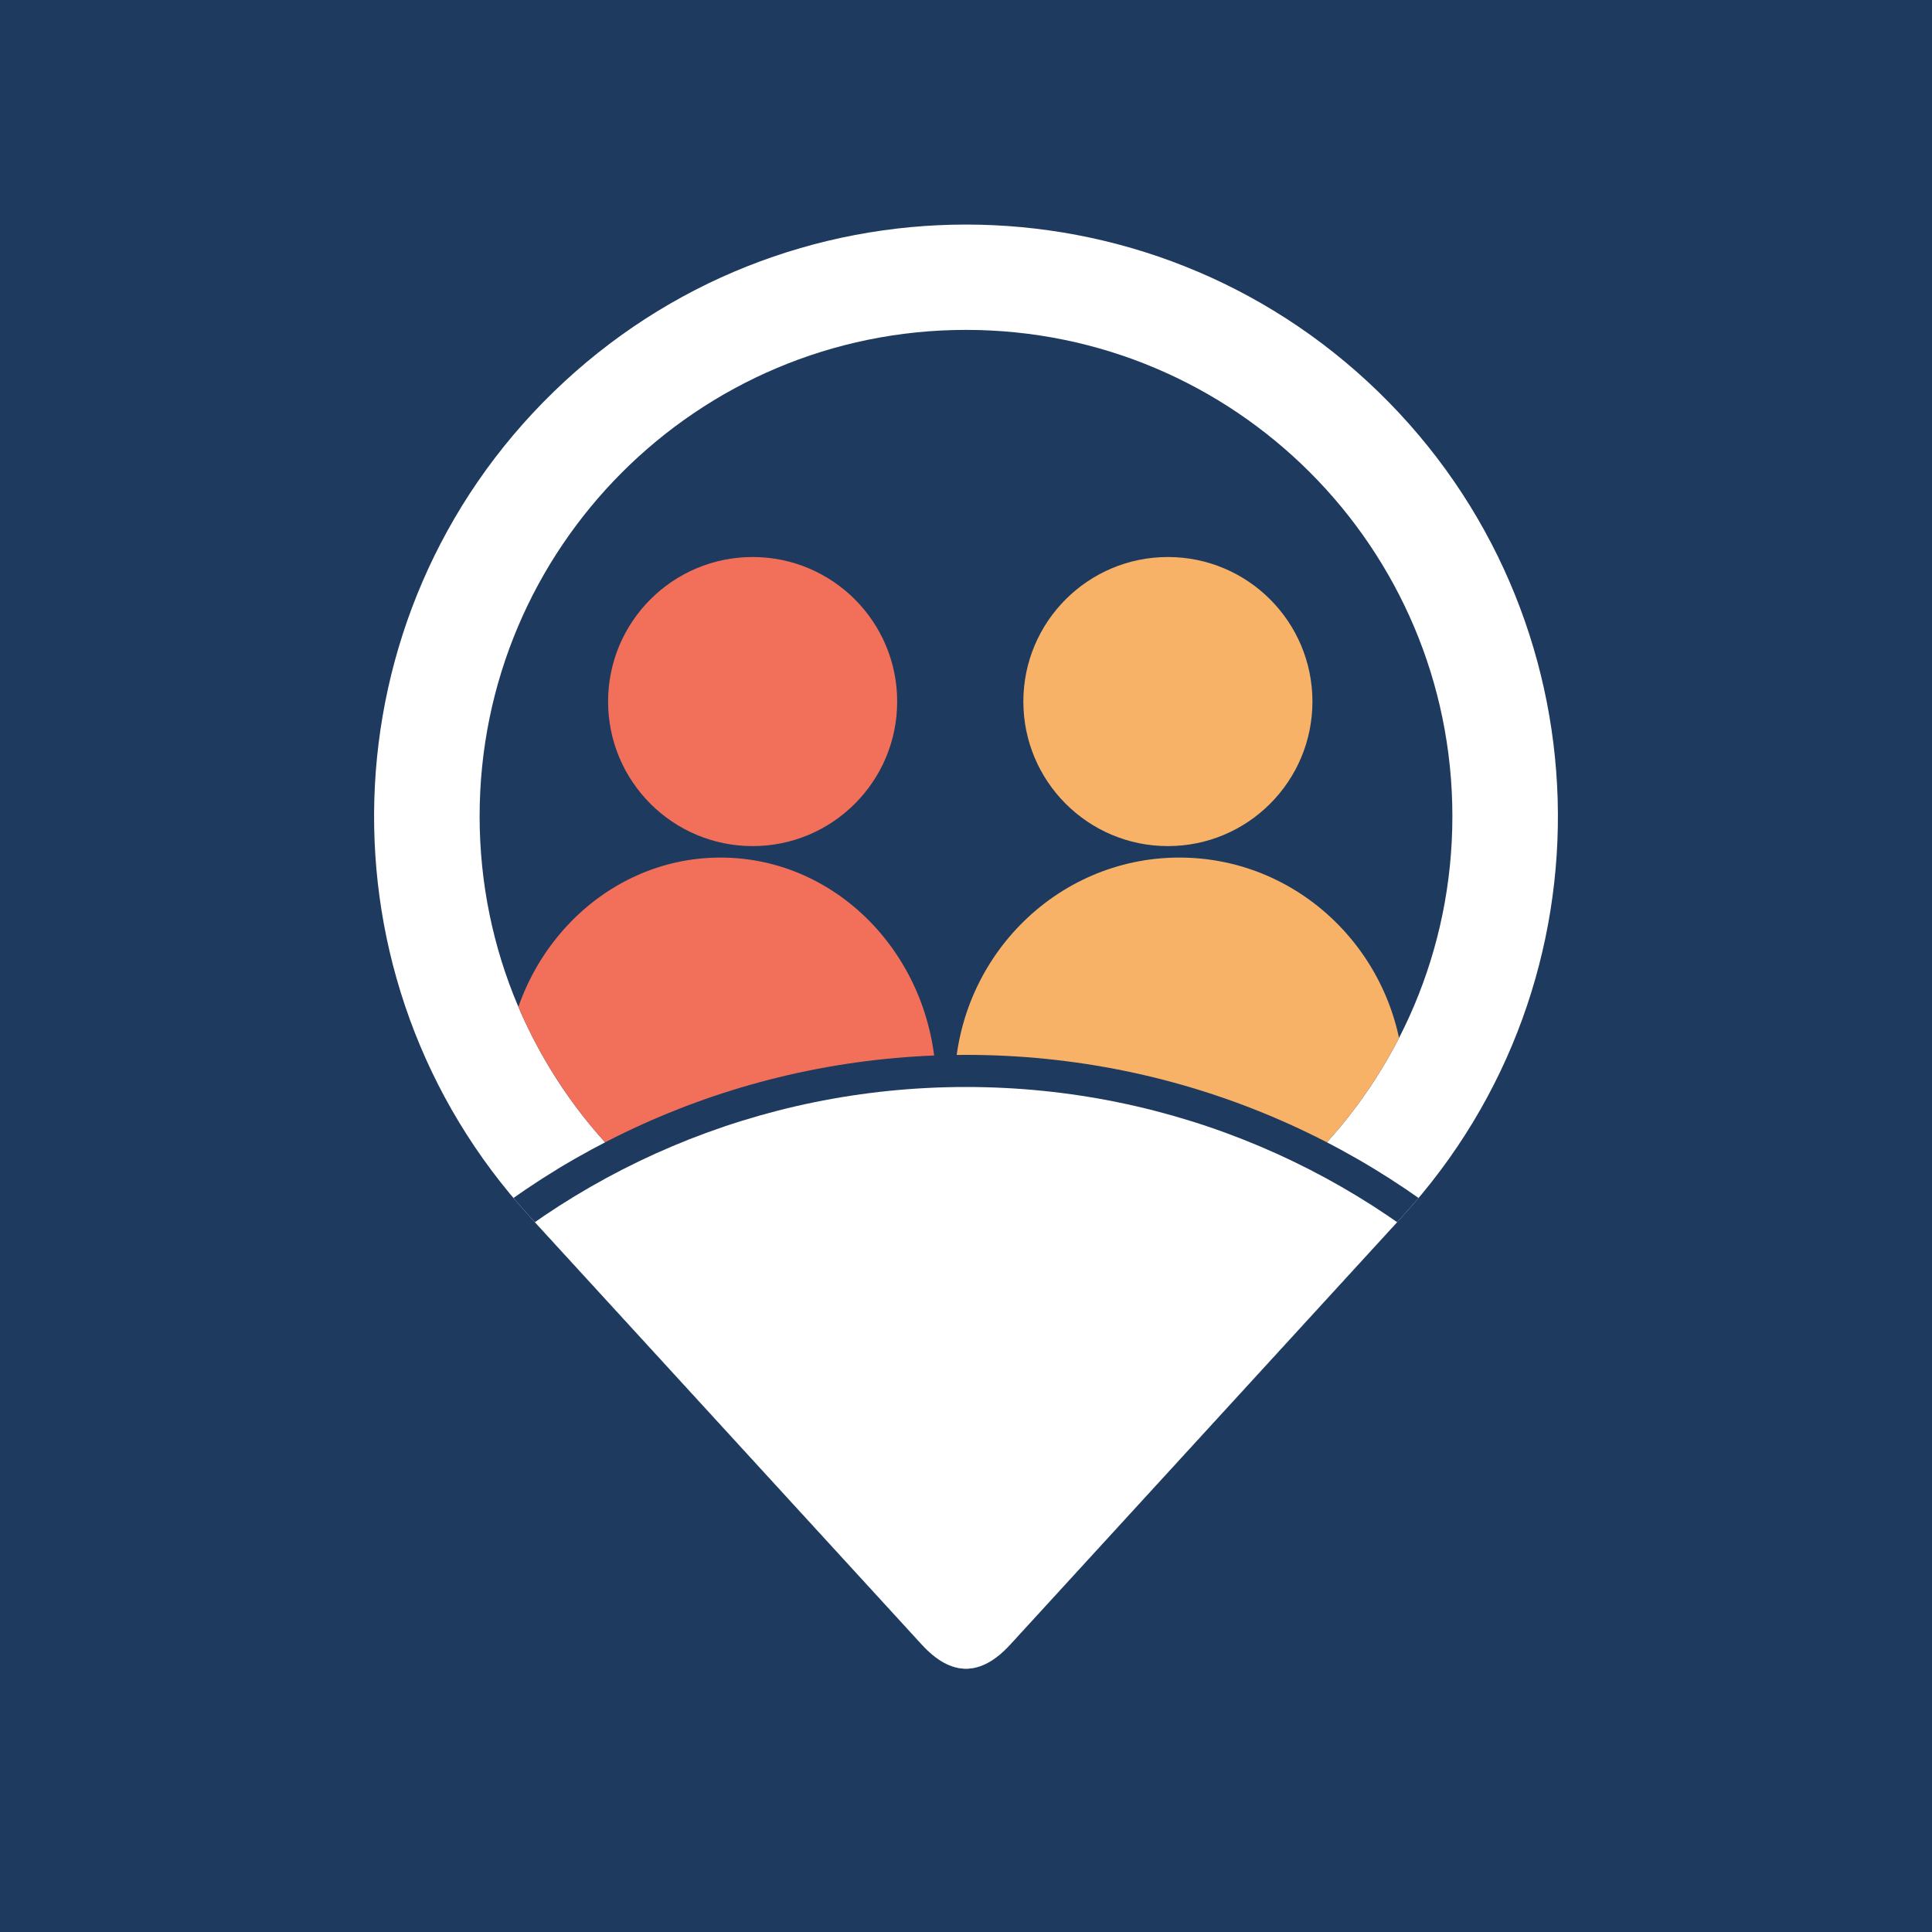
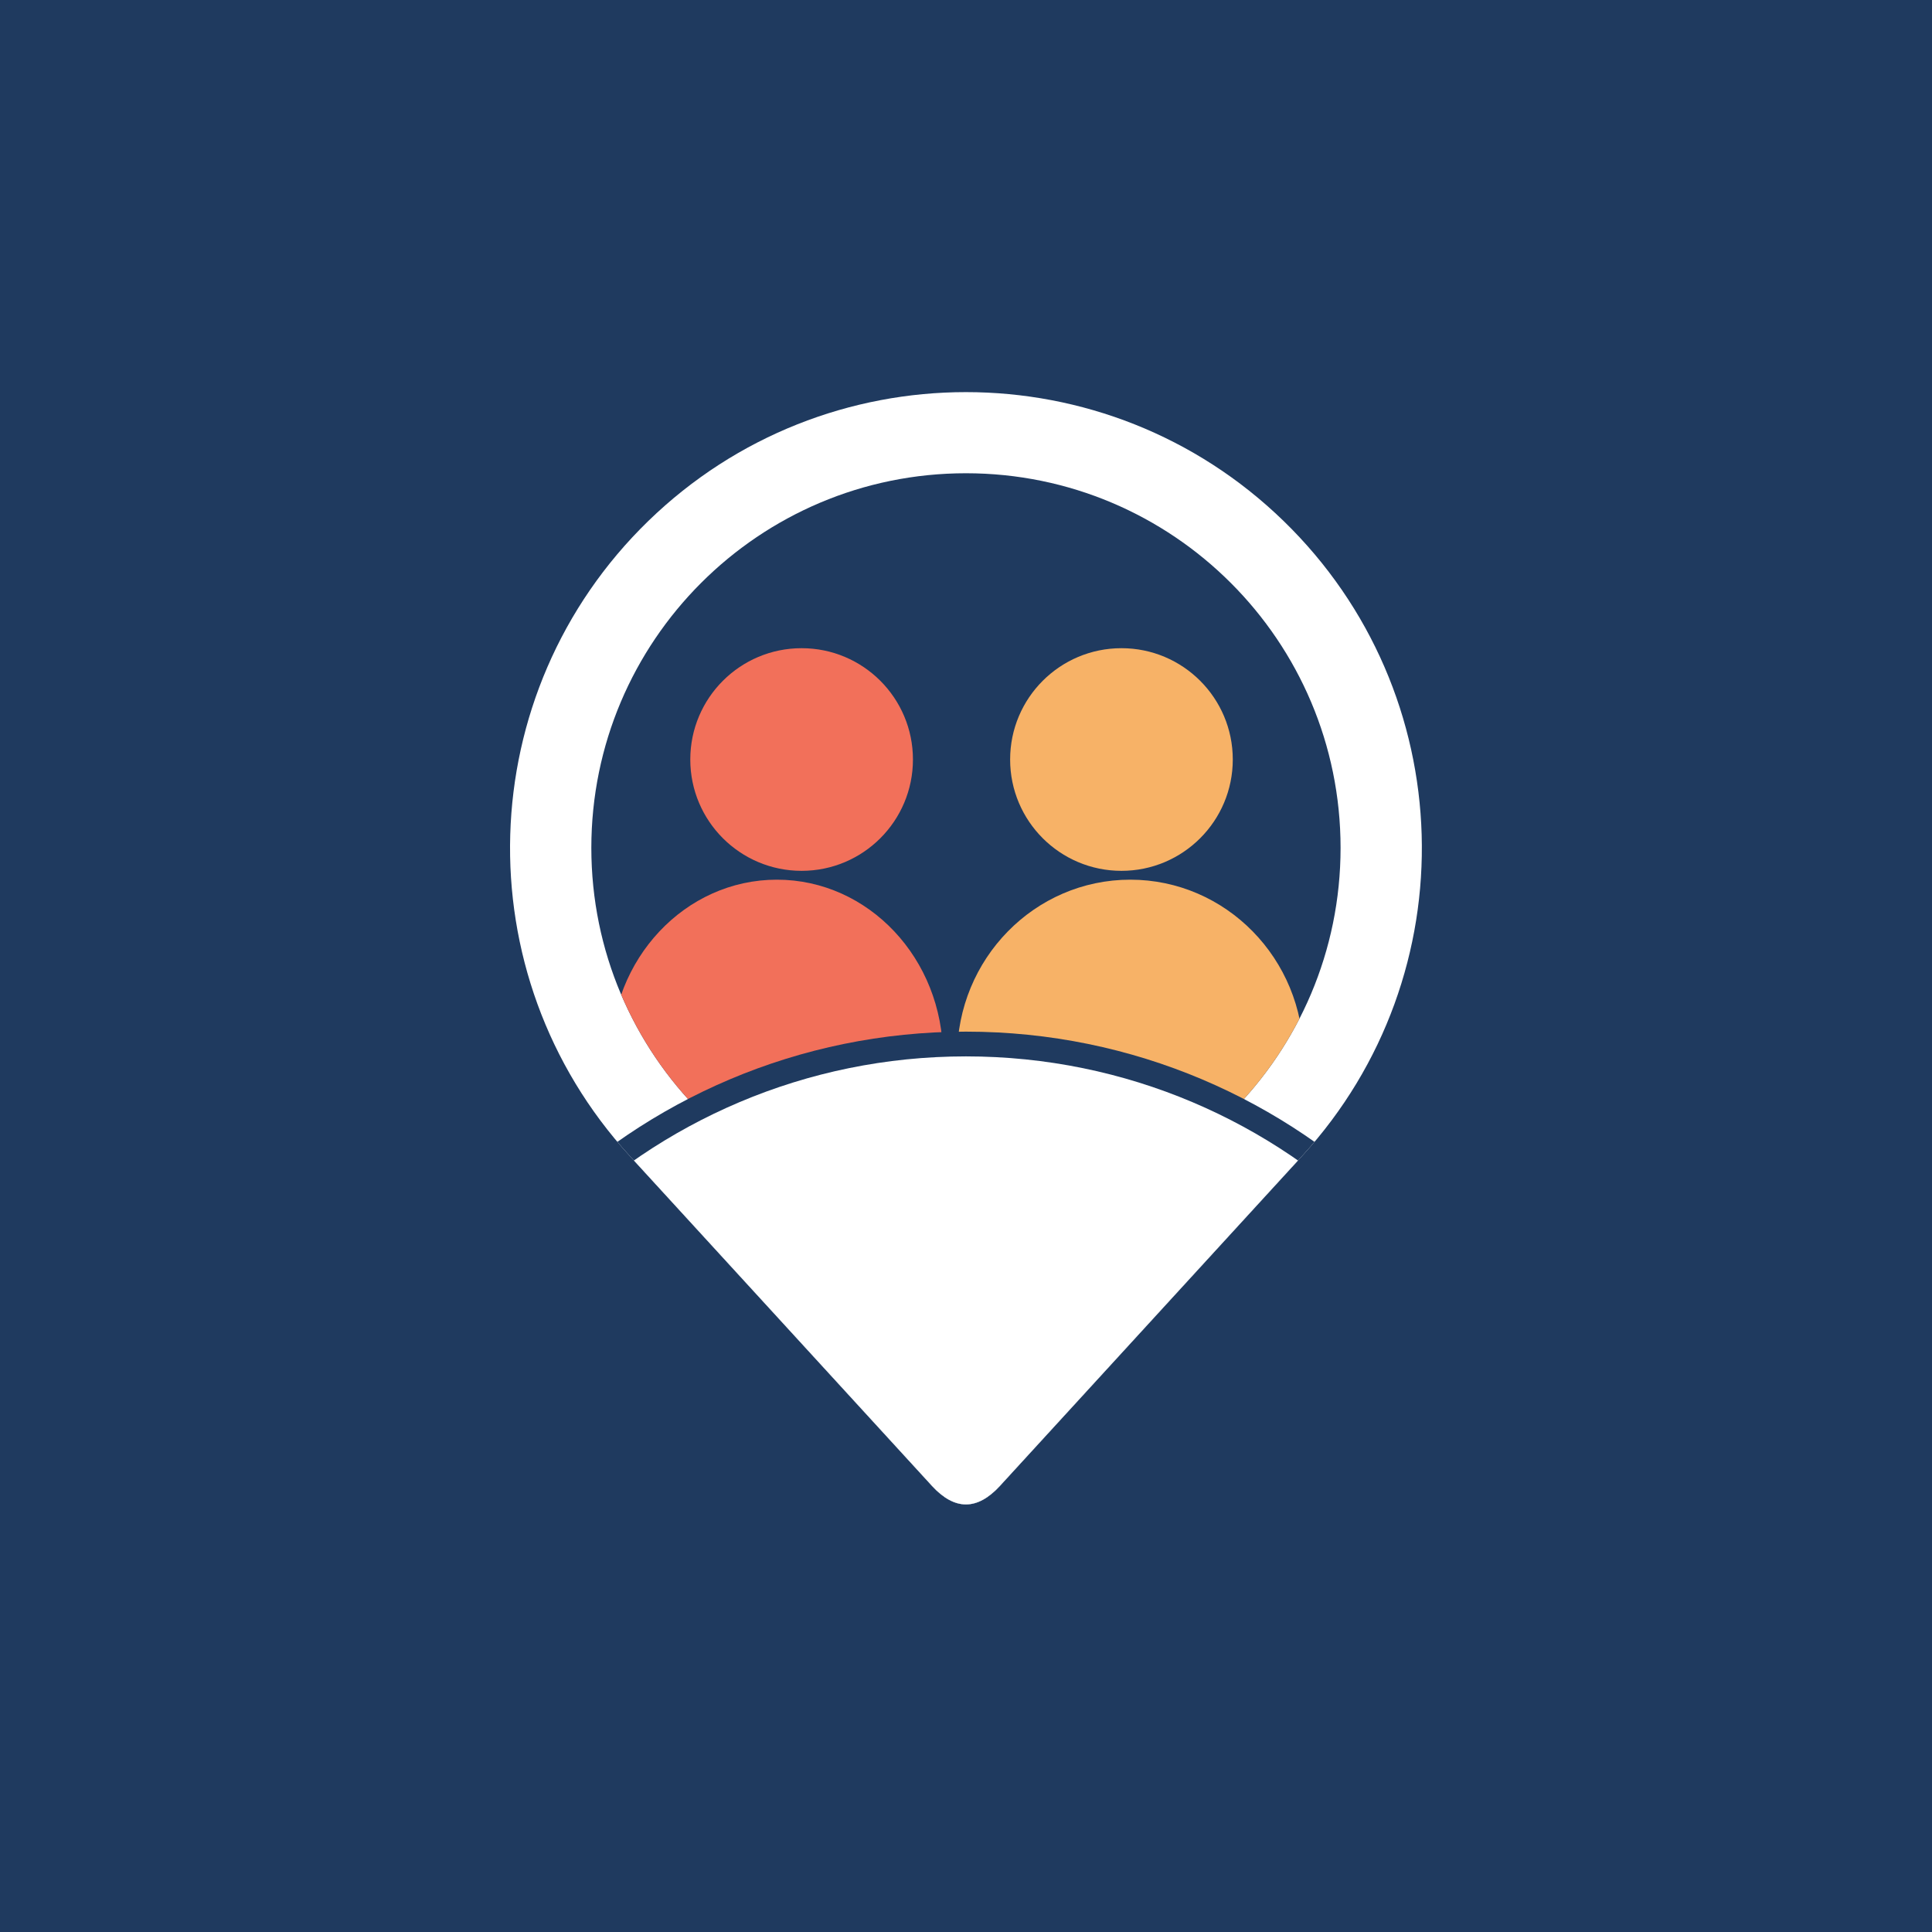
<svg xmlns="http://www.w3.org/2000/svg" viewBox="0 0 160 160" width="160" height="160" role="img" aria-label="Convivia">
  <rect width="160" height="160" rx="0" fill="#1F3A5F" />
-   <g transform="translate(-39.13,-14.10) scale(0.19)">
+   <g transform="translate(-11.76,7.29) scale(0.1463415)">
    <defs>
      <clipPath id="piFalse">
        <path d="M436.7 604.3 A258 258 0 1 1 817.3 604.3 L646.2 791.1 Q627 812 607.8 791.1 Z" />
      </clipPath>
      <clipPath id="iiFalse">
        <circle cx="627" cy="430" r="212" />
      </clipPath>
    </defs>
    <path d="M436.7 604.3 A258 258 0 1 1 817.3 604.3 L646.2 791.1 Q627 812 607.8 791.1 Z" fill="#FFFFFF" />
    <circle cx="627" cy="430" r="212" fill="#1F3A5F" />
    <g clip-path="url(#iiFalse)">
      <circle cx="534" cy="380" r="63" fill="#F2705A" />
      <ellipse cx="520" cy="548" rx="94" ry="100" fill="#F2705A" />
      <circle cx="715" cy="380" r="63" fill="#F7B267" />
      <ellipse cx="720" cy="548" rx="98" ry="100" fill="#F7B267" />
    </g>
    <g clip-path="url(#piFalse)">
      <circle cx="627" cy="877" r="343" fill="#1F3A5F" />
      <circle cx="627" cy="877" r="329" fill="#FFFFFF" />
    </g>
  </g>
</svg>
